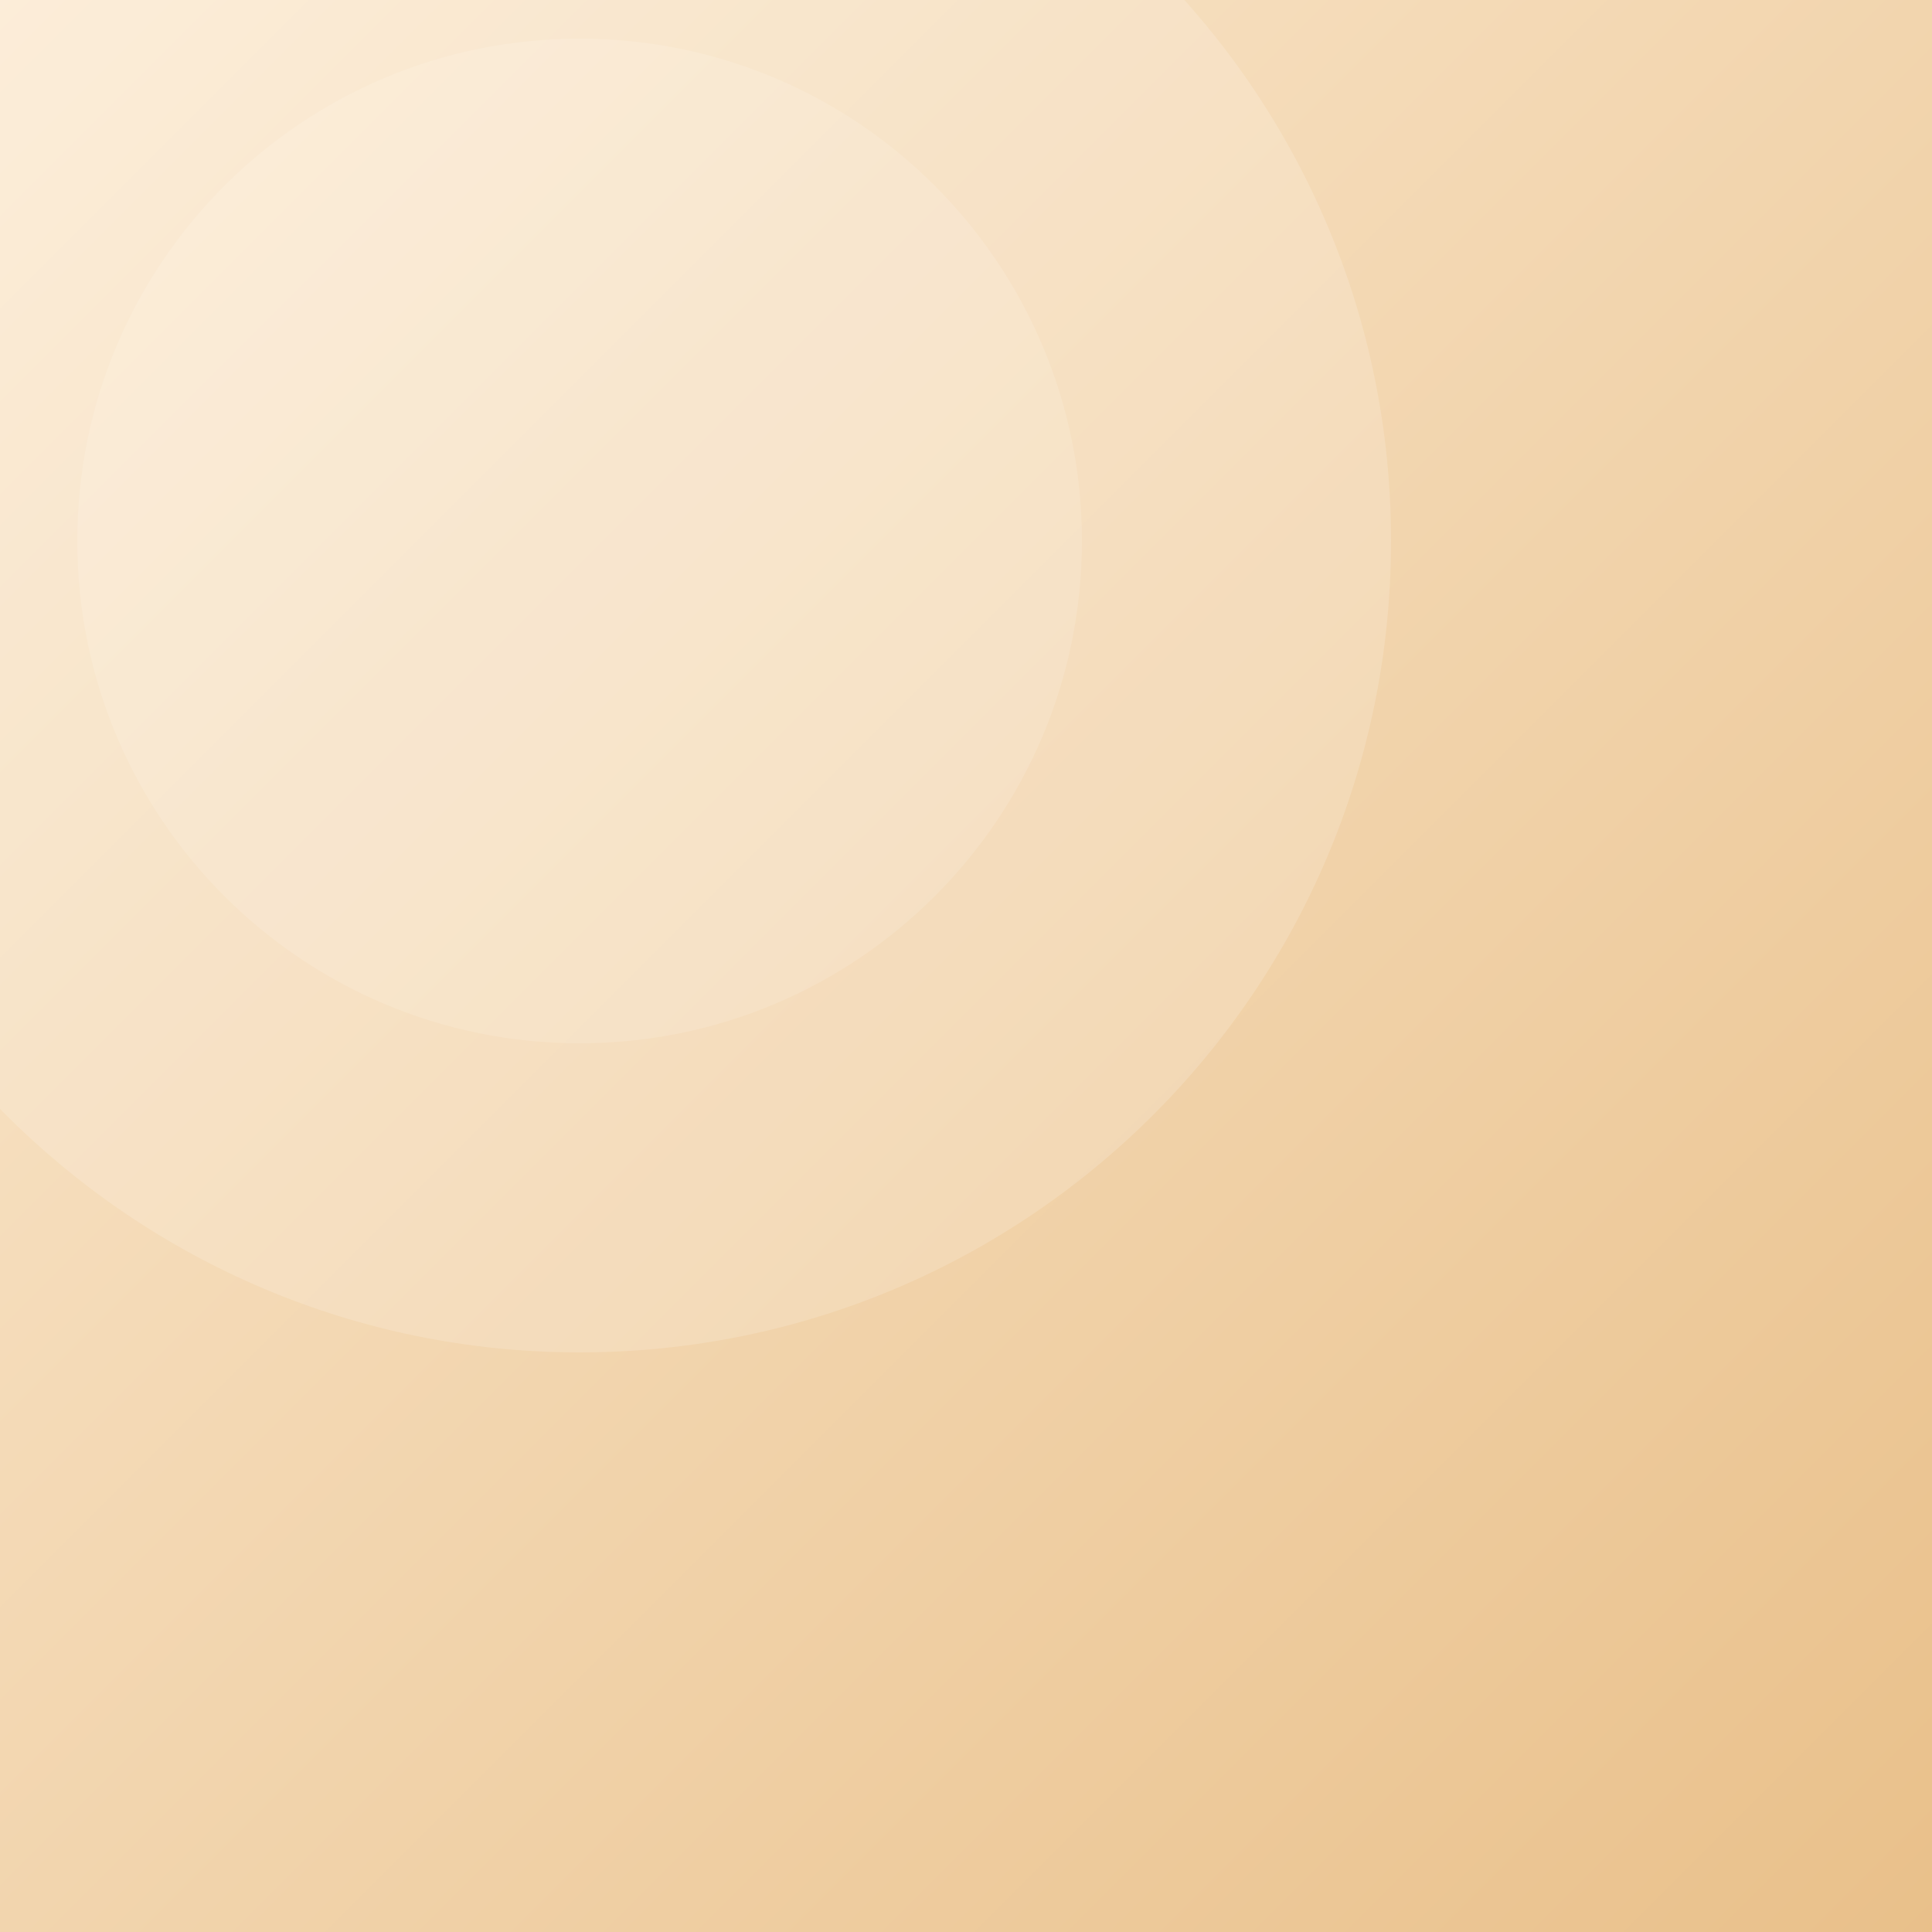
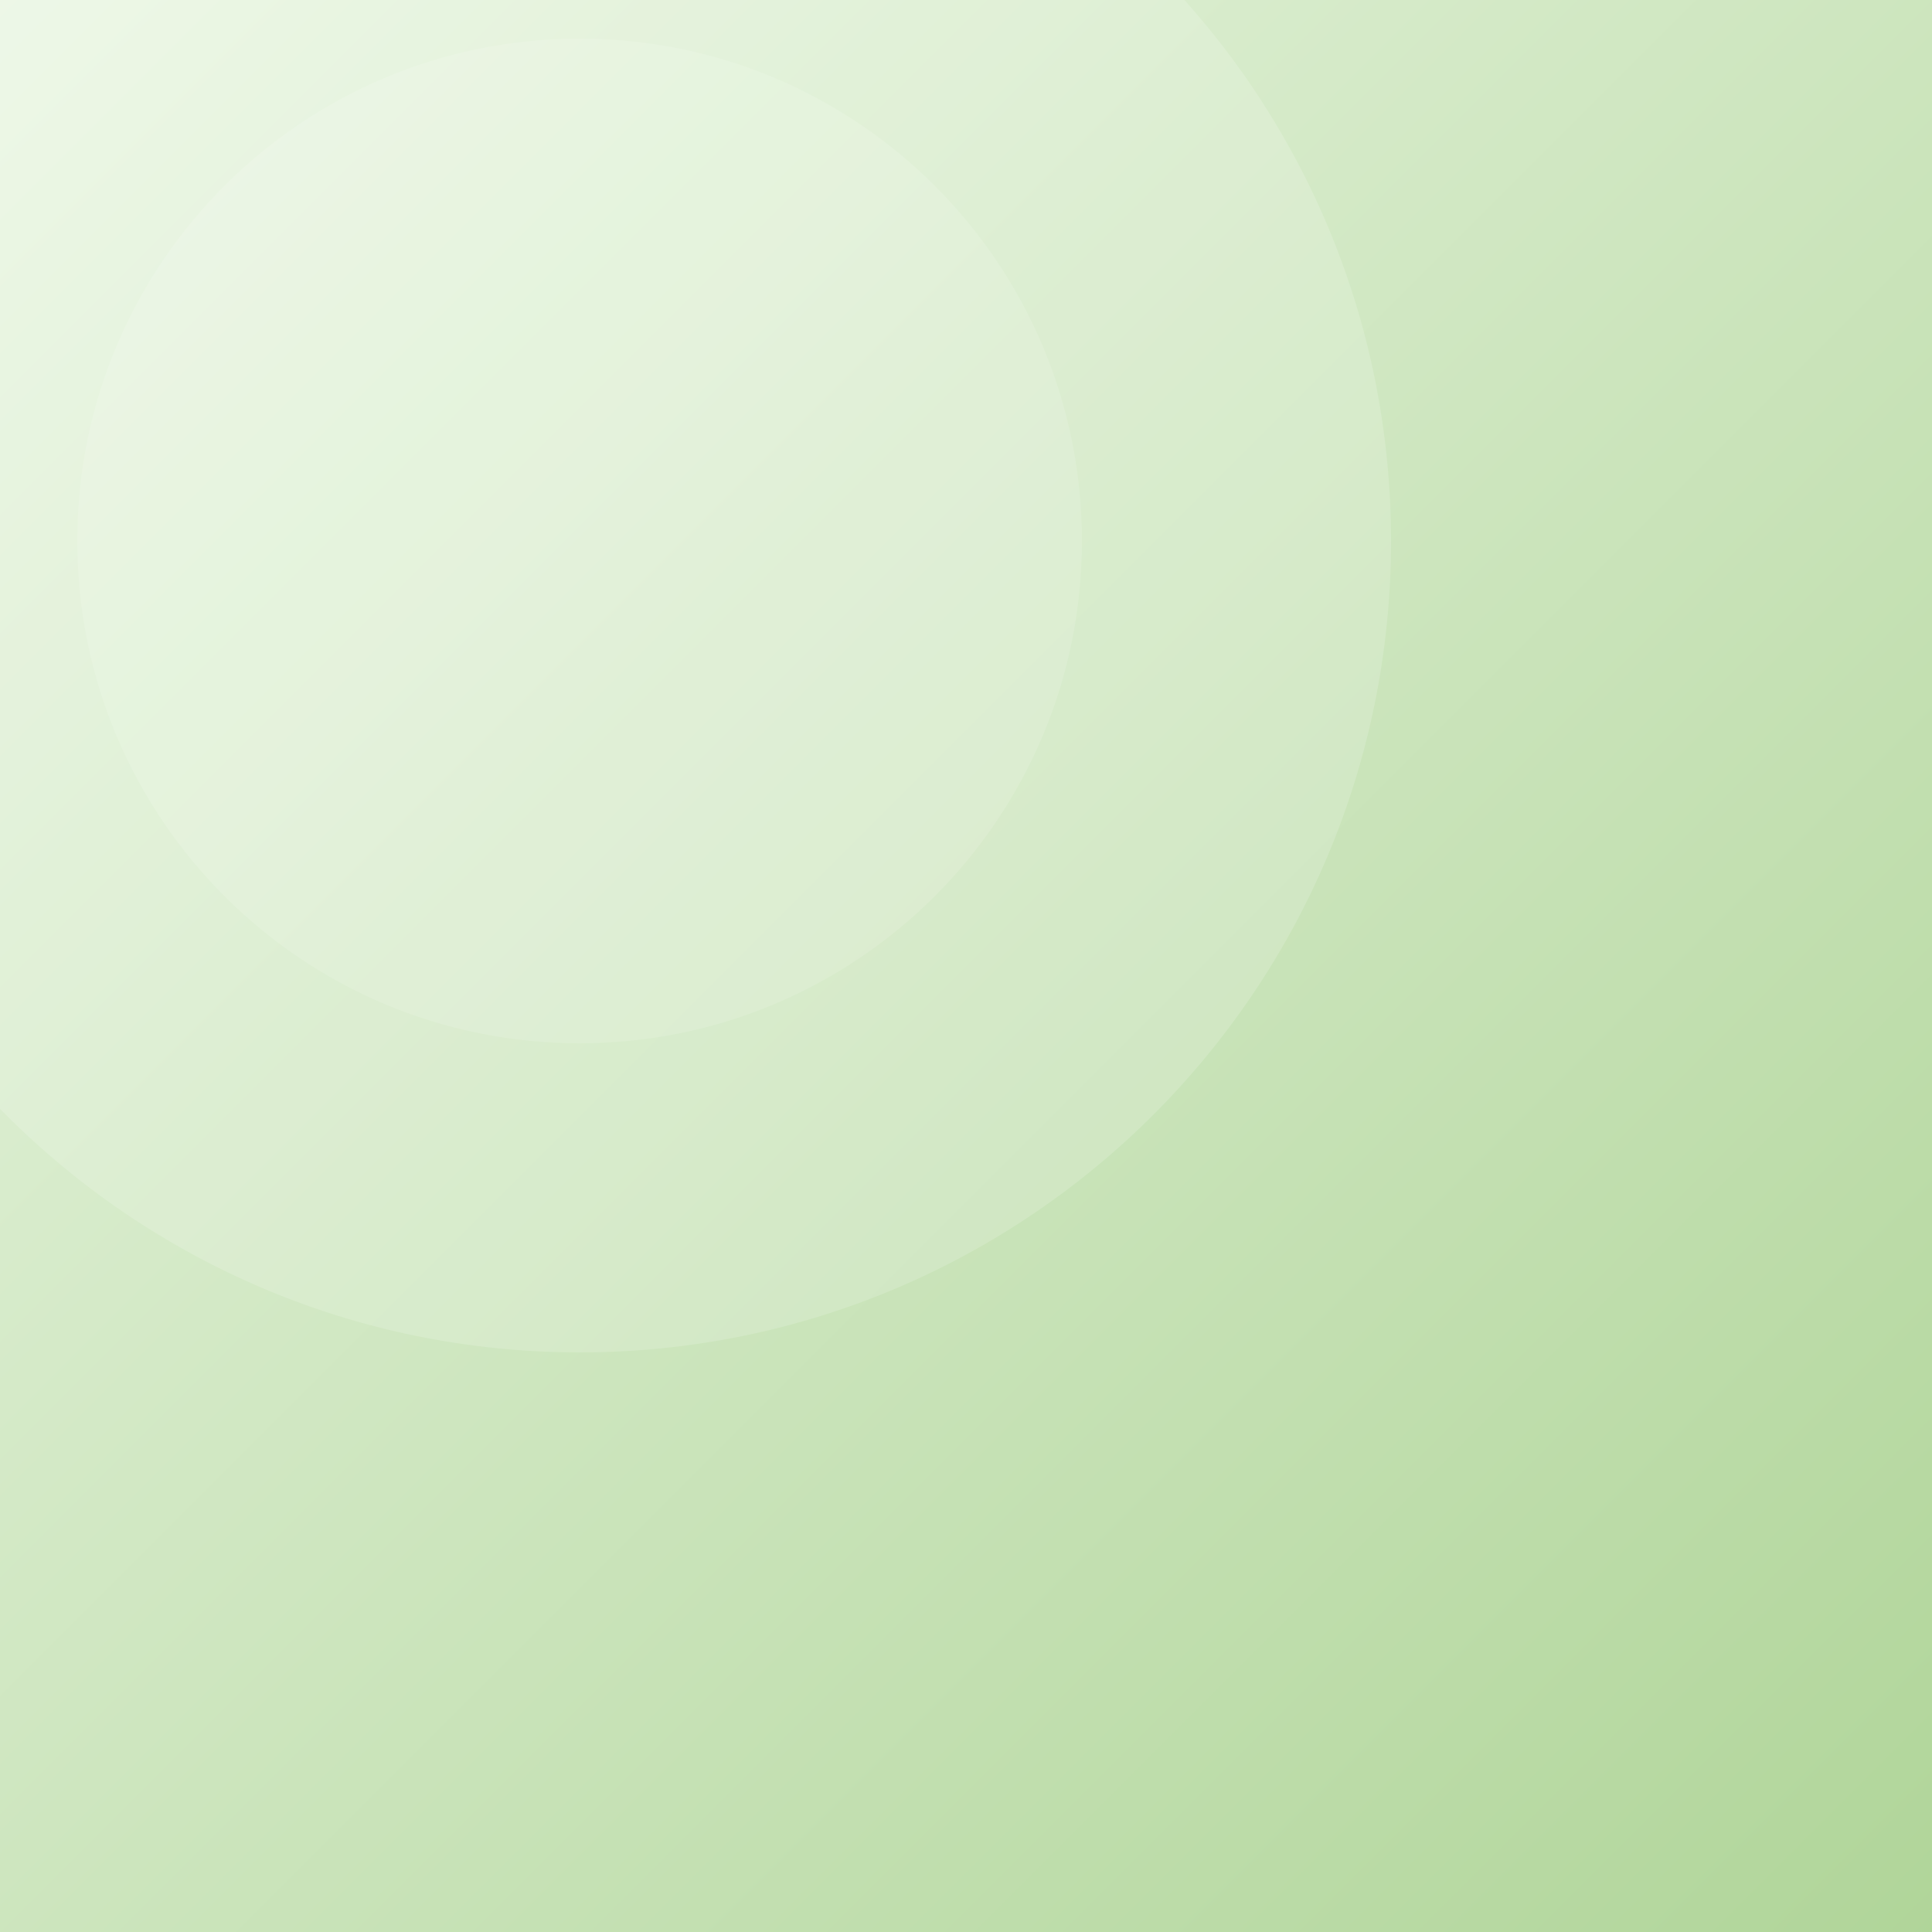
<svg xmlns="http://www.w3.org/2000/svg" viewBox="0 0 600 600" width="600" height="600">
  <defs>
    <linearGradient id="gkorean0" x1="0" y1="0" x2="1" y2="1">
-       <stop offset="0" stop-color="#FBEAD2" />
-       <stop offset="1" stop-color="#E9C08A" />
+       <stop offset="0" stop-color="#EAF6E3" />
+       <stop offset="1" stop-color="#B0D599" />
    </linearGradient>
  </defs>
  <rect width="600" height="600" fill="url(#gkorean0)" />
  <circle cx="180" cy="168" r="252" fill="#fff" opacity="0.16" />
  <circle cx="180" cy="168" r="156" fill="#fff" opacity="0.12" />
</svg>
